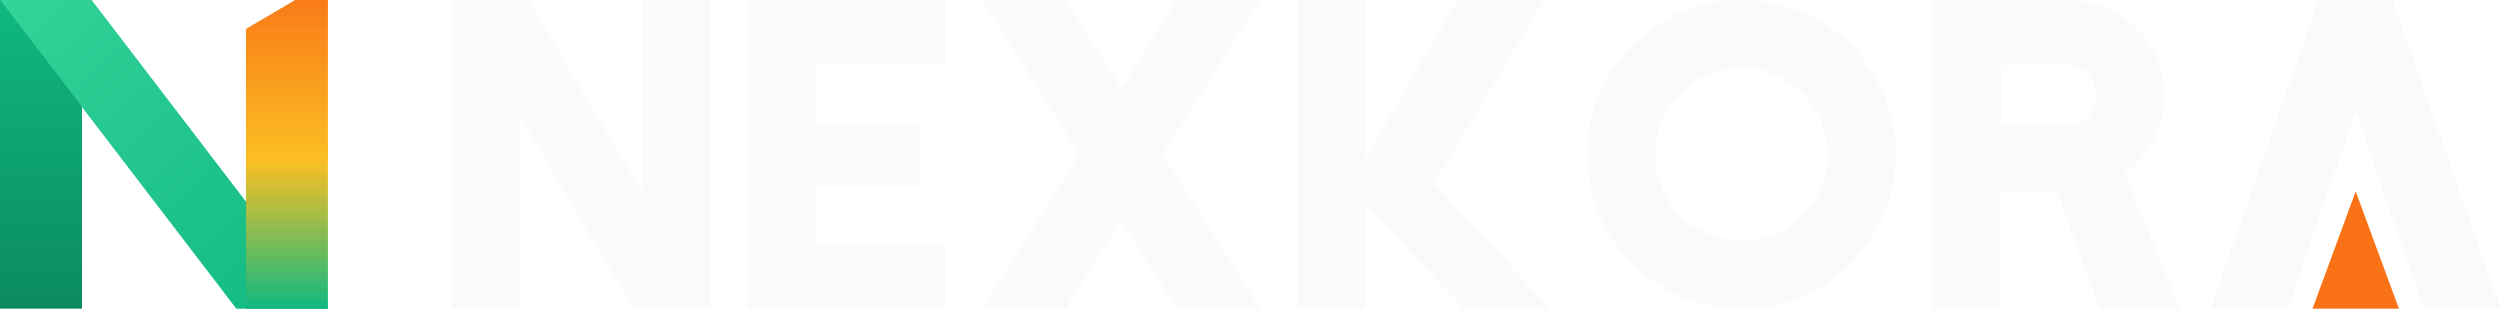
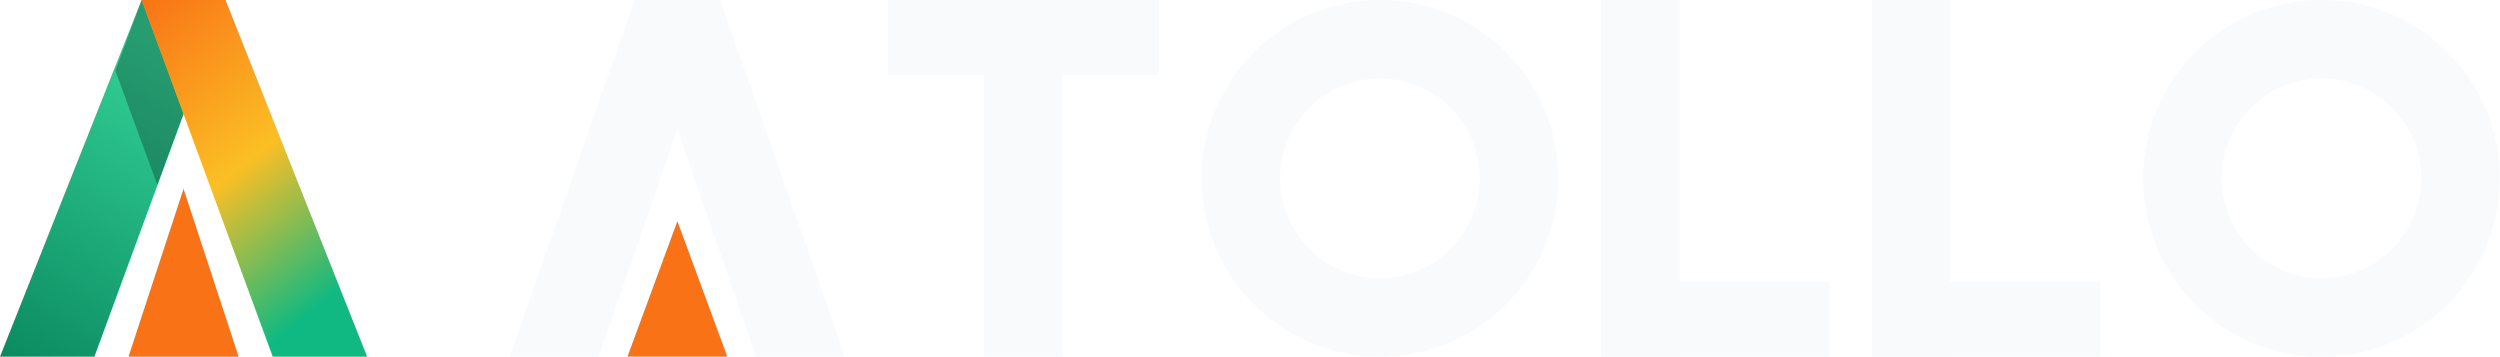
- <svg xmlns="http://www.w3.org/2000/svg" viewBox="0 0 810 100" width="810" height="100">
-   <g transform="translate(-46.875 -50.000) scale(0.39062)">
+ <svg xmlns="http://www.w3.org/2000/svg" viewBox="0 0 701 100" width="701" height="100">
+   <g transform="translate(-42.647 -41.176) scale(0.36765)">
    <defs>
-       <linearGradient id="lkl" x1="0" y1="1" x2="0" y2="0">
+       <linearGradient id="lkl" x1="0" y1="1" x2="0.4" y2="0">
        <stop offset="0" stop-color="#0B8A60" />
-         <stop offset="1" stop-color="#10B981" />
+         <stop offset="1" stop-color="#34D399" />
      </linearGradient>
-       <linearGradient id="lkd" x1="0" y1="0" x2="1" y2="1">
-         <stop offset="0" stop-color="#34D399" />
-         <stop offset="1" stop-color="#10B981" />
-       </linearGradient>
-       <linearGradient id="lkr" x1="0" y1="1" x2="0" y2="0">
+       <linearGradient id="lkr" x1="0.5" y1="1" x2="0" y2="0">
        <stop offset="0" stop-color="#10B981" />
        <stop offset=".45" stop-color="#FBBF24" />
        <stop offset="1" stop-color="#F97316" />
      </linearGradient>
    </defs>
-     <polygon points="120,128 188,128 188,384 120,384" fill="url(#lkl)" />
-     <polygon points="120,128 188,128 188,217" fill="#000" opacity=".28" />
-     <polygon points="120,128 196,128 392,384 316,384" fill="url(#lkd)" />
-     <polygon points="324,384 324,295 392,384" fill="#000" opacity=".25" />
-     <polygon points="324,152 392,112 392,384 324,384" fill="url(#lkr)" />
+     <polygon points="116,384 224,112 288,112 188,384" fill="url(#lkl)" />
+     <polygon points="256,199 224,112 204,166 236,253" fill="#000" opacity=".26" />
+     <polygon points="224,112 288,112 396,384 324,384" fill="url(#lkr)" />
+     <polygon points="256,256 298,384 214,384" fill="#F97316" />
  </g>
-   <g transform="translate(146.250 0)">
+   <g transform="translate(142.941 0)">
    <g fill="#F8FAFC">
      <g transform="translate(0 0)">
+         <polygon points="0,100 35,0 59,0 94,100 69,100 47,36 25,100" />
+         <polygon points="47,62 61,100 33,100" fill="#F97316" />
+       </g>
+       <g transform="translate(106 0)">
+         <polygon points="0,0 76,0 76,21 0,21" />
+         <polygon points="27,0 49,0 49,100 27,100" />
+       </g>
+       <g transform="translate(194 0)">
+         <path d="M50 0A50 50 0 1 1 50 100A50 50 0 1 1 50 0ZM50 22A28 28 0 1 0 50 78A28 28 0 1 0 50 22Z" fill-rule="evenodd" />
+       </g>
+       <g transform="translate(306 0)">
        <polygon points="0,0 22,0 22,100 0,100" />
-         <polygon points="62,0 84,0 84,100 62,100" />
-         <polygon points="0,0 25,0 84,100 59,100" />
-       </g>
-       <g transform="translate(96 0)">
-         <polygon points="0,0 22,0 22,100 0,100" />
-         <polygon points="0,0 64,0 64,21 0,21" />
-         <polygon points="0,40 56,40 56,60 0,60" />
        <polygon points="0,79 64,79 64,100 0,100" />
      </g>
-       <g transform="translate(172 0)">
-         <polygon points="0,0 27,0 90,100 63,100" />
-         <polygon points="63,0 90,0 27,100 0,100" />
+       <g transform="translate(382 0)">
+         <polygon points="0,0 22,0 22,100 0,100" />
+         <polygon points="0,79 64,79 64,100 0,100" />
      </g>
-       <g transform="translate(274 0)">
-         <polygon points="0,0 22,0 22,100 0,100" />
-         <polygon points="16,62 52,0 80,0 38,70" />
-         <polygon points="30,44 82,100 54,100 20,64" />
-       </g>
-       <g transform="translate(368 0)">
+       <g transform="translate(458 0)">
        <path d="M50 0A50 50 0 1 1 50 100A50 50 0 1 1 50 0ZM50 22A28 28 0 1 0 50 78A28 28 0 1 0 50 22Z" fill-rule="evenodd" />
-       </g>
-       <g transform="translate(480 0)">
-         <polygon points="0,0 22,0 22,100 0,100" />
-         <polygon points="38,56 62,56 80,100 54,100" />
-         <path d="M0 0H44A31 31 0 0 1 44 62H0ZM22 21V41H43A10 10 0 0 0 43 21Z" fill-rule="evenodd" />
-       </g>
-       <g transform="translate(570 0)">
-         <polygon points="0,100 35,0 59,0 94,100 69,100 47,36 25,100" />
-         <polygon points="47,62 61,100 33,100" fill="#F97316" />
      </g>
    </g>
  </g>
</svg>
